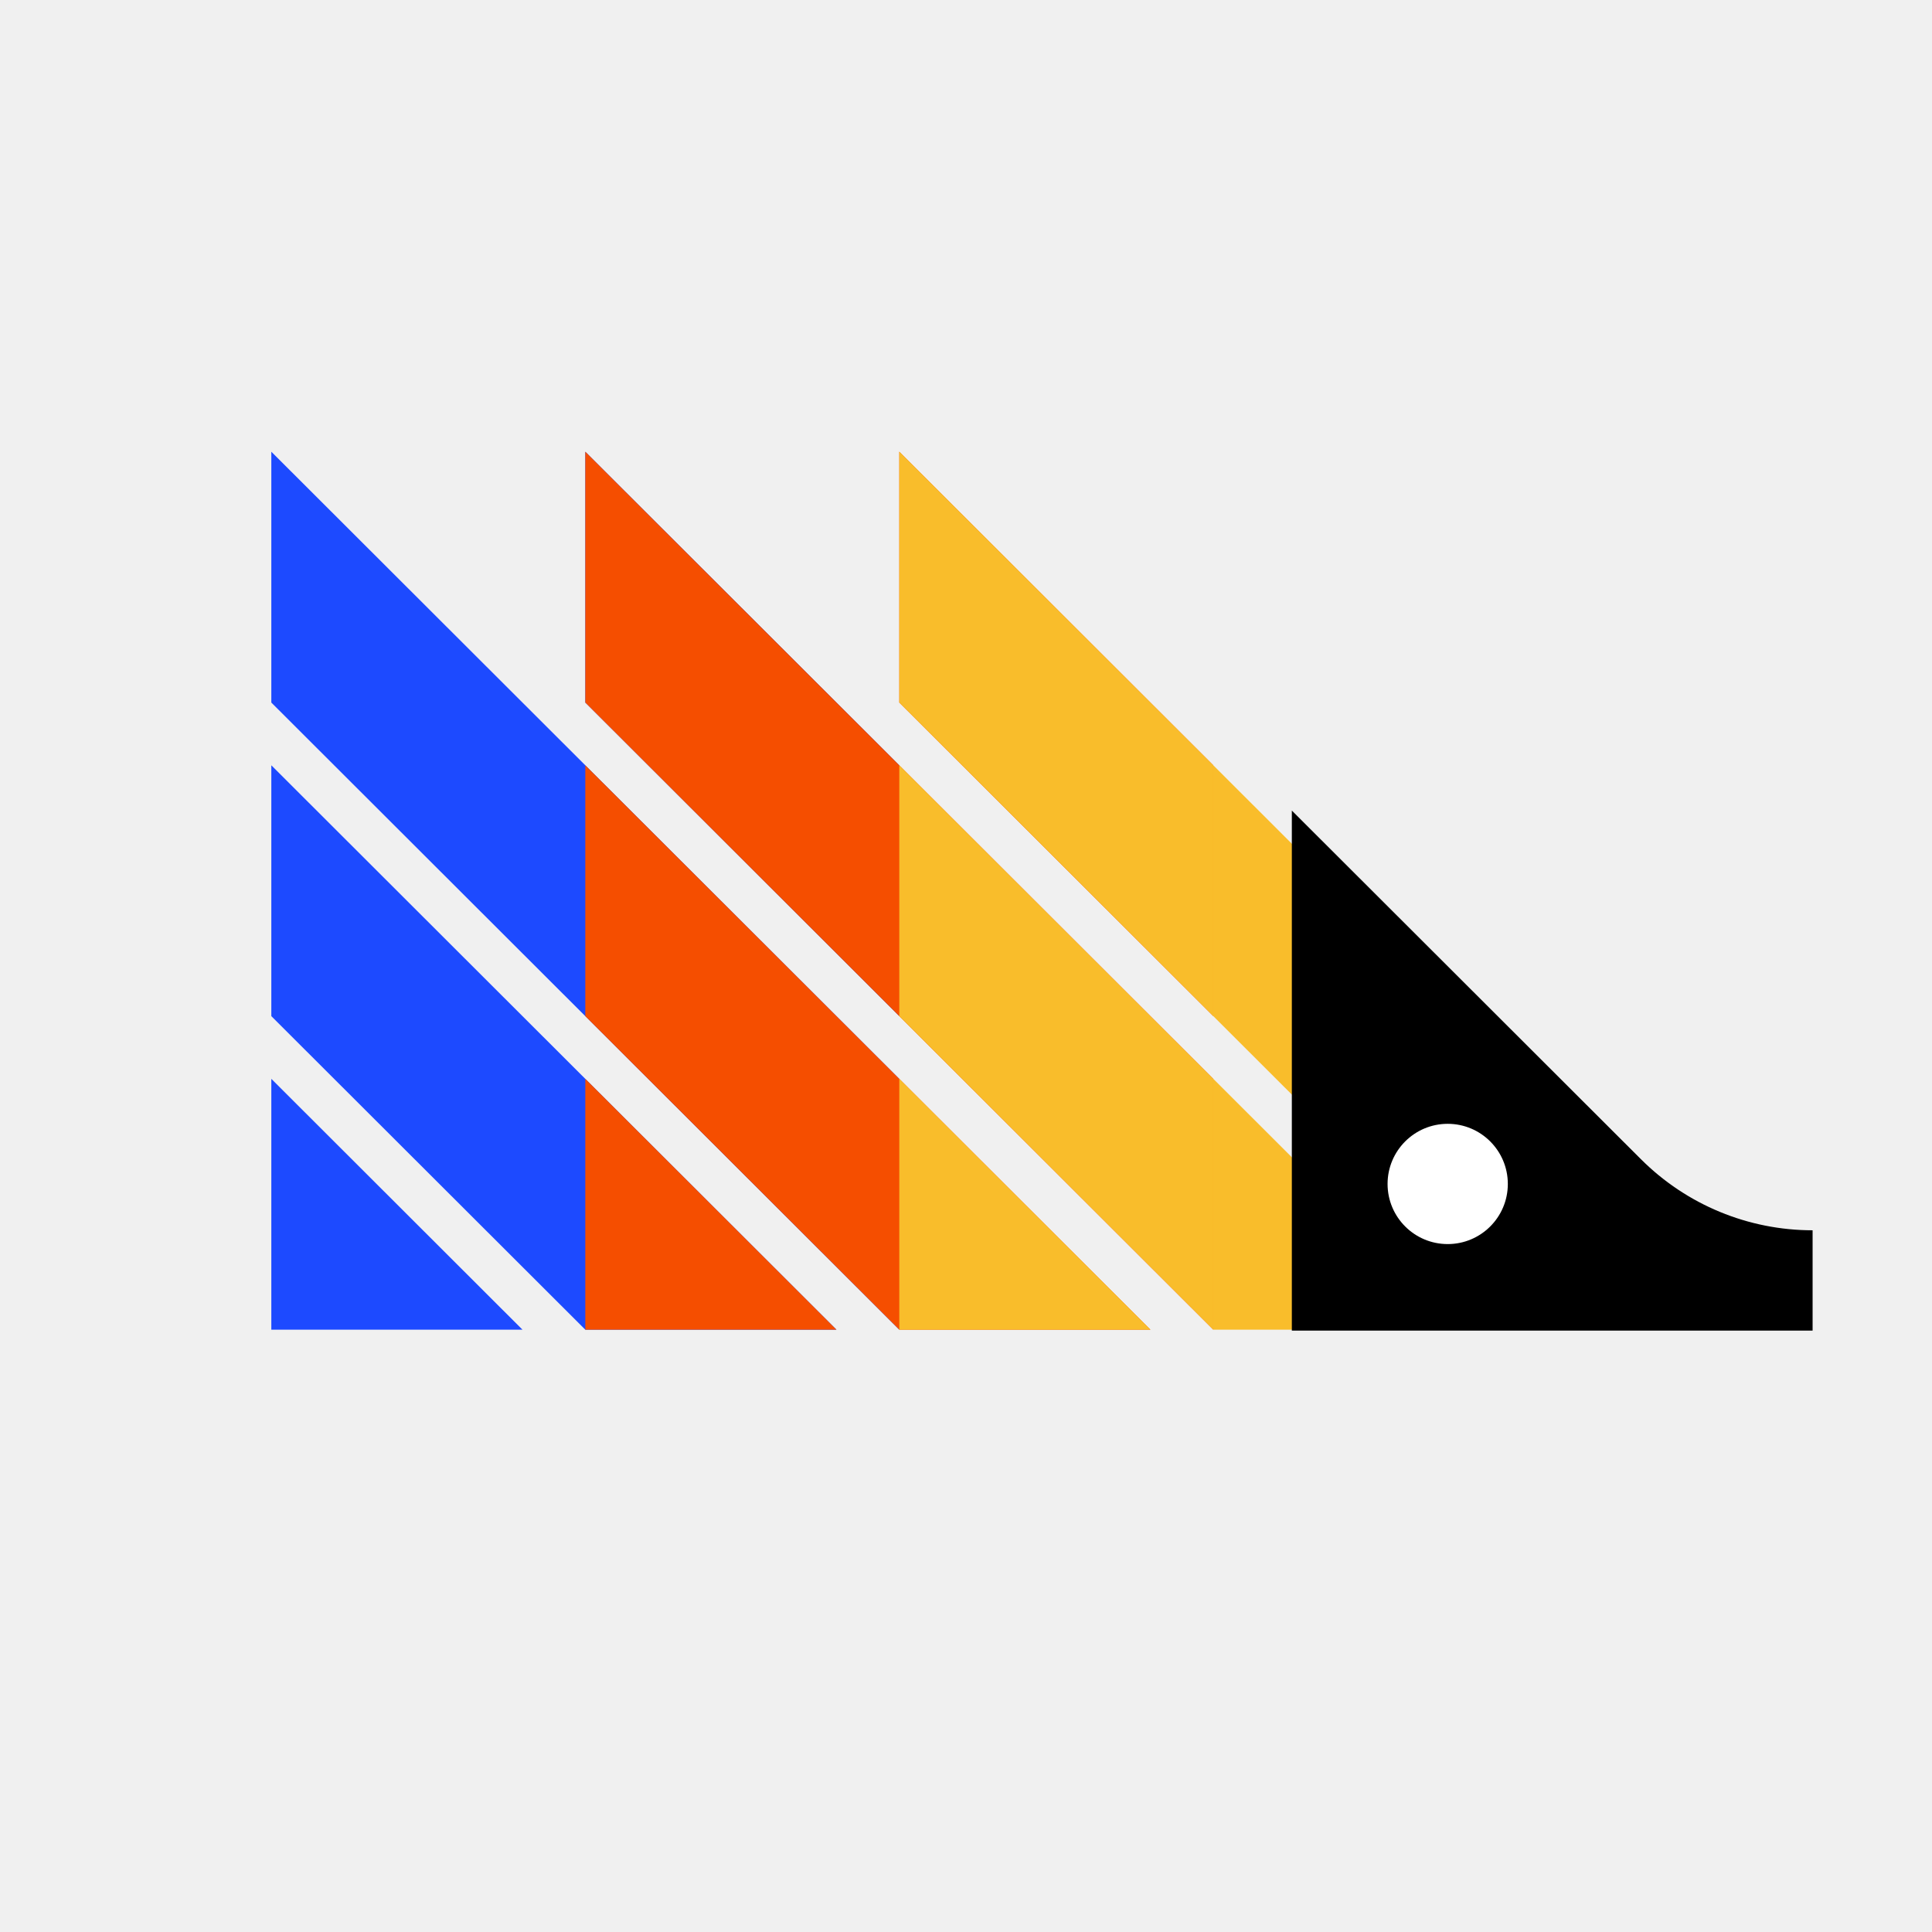
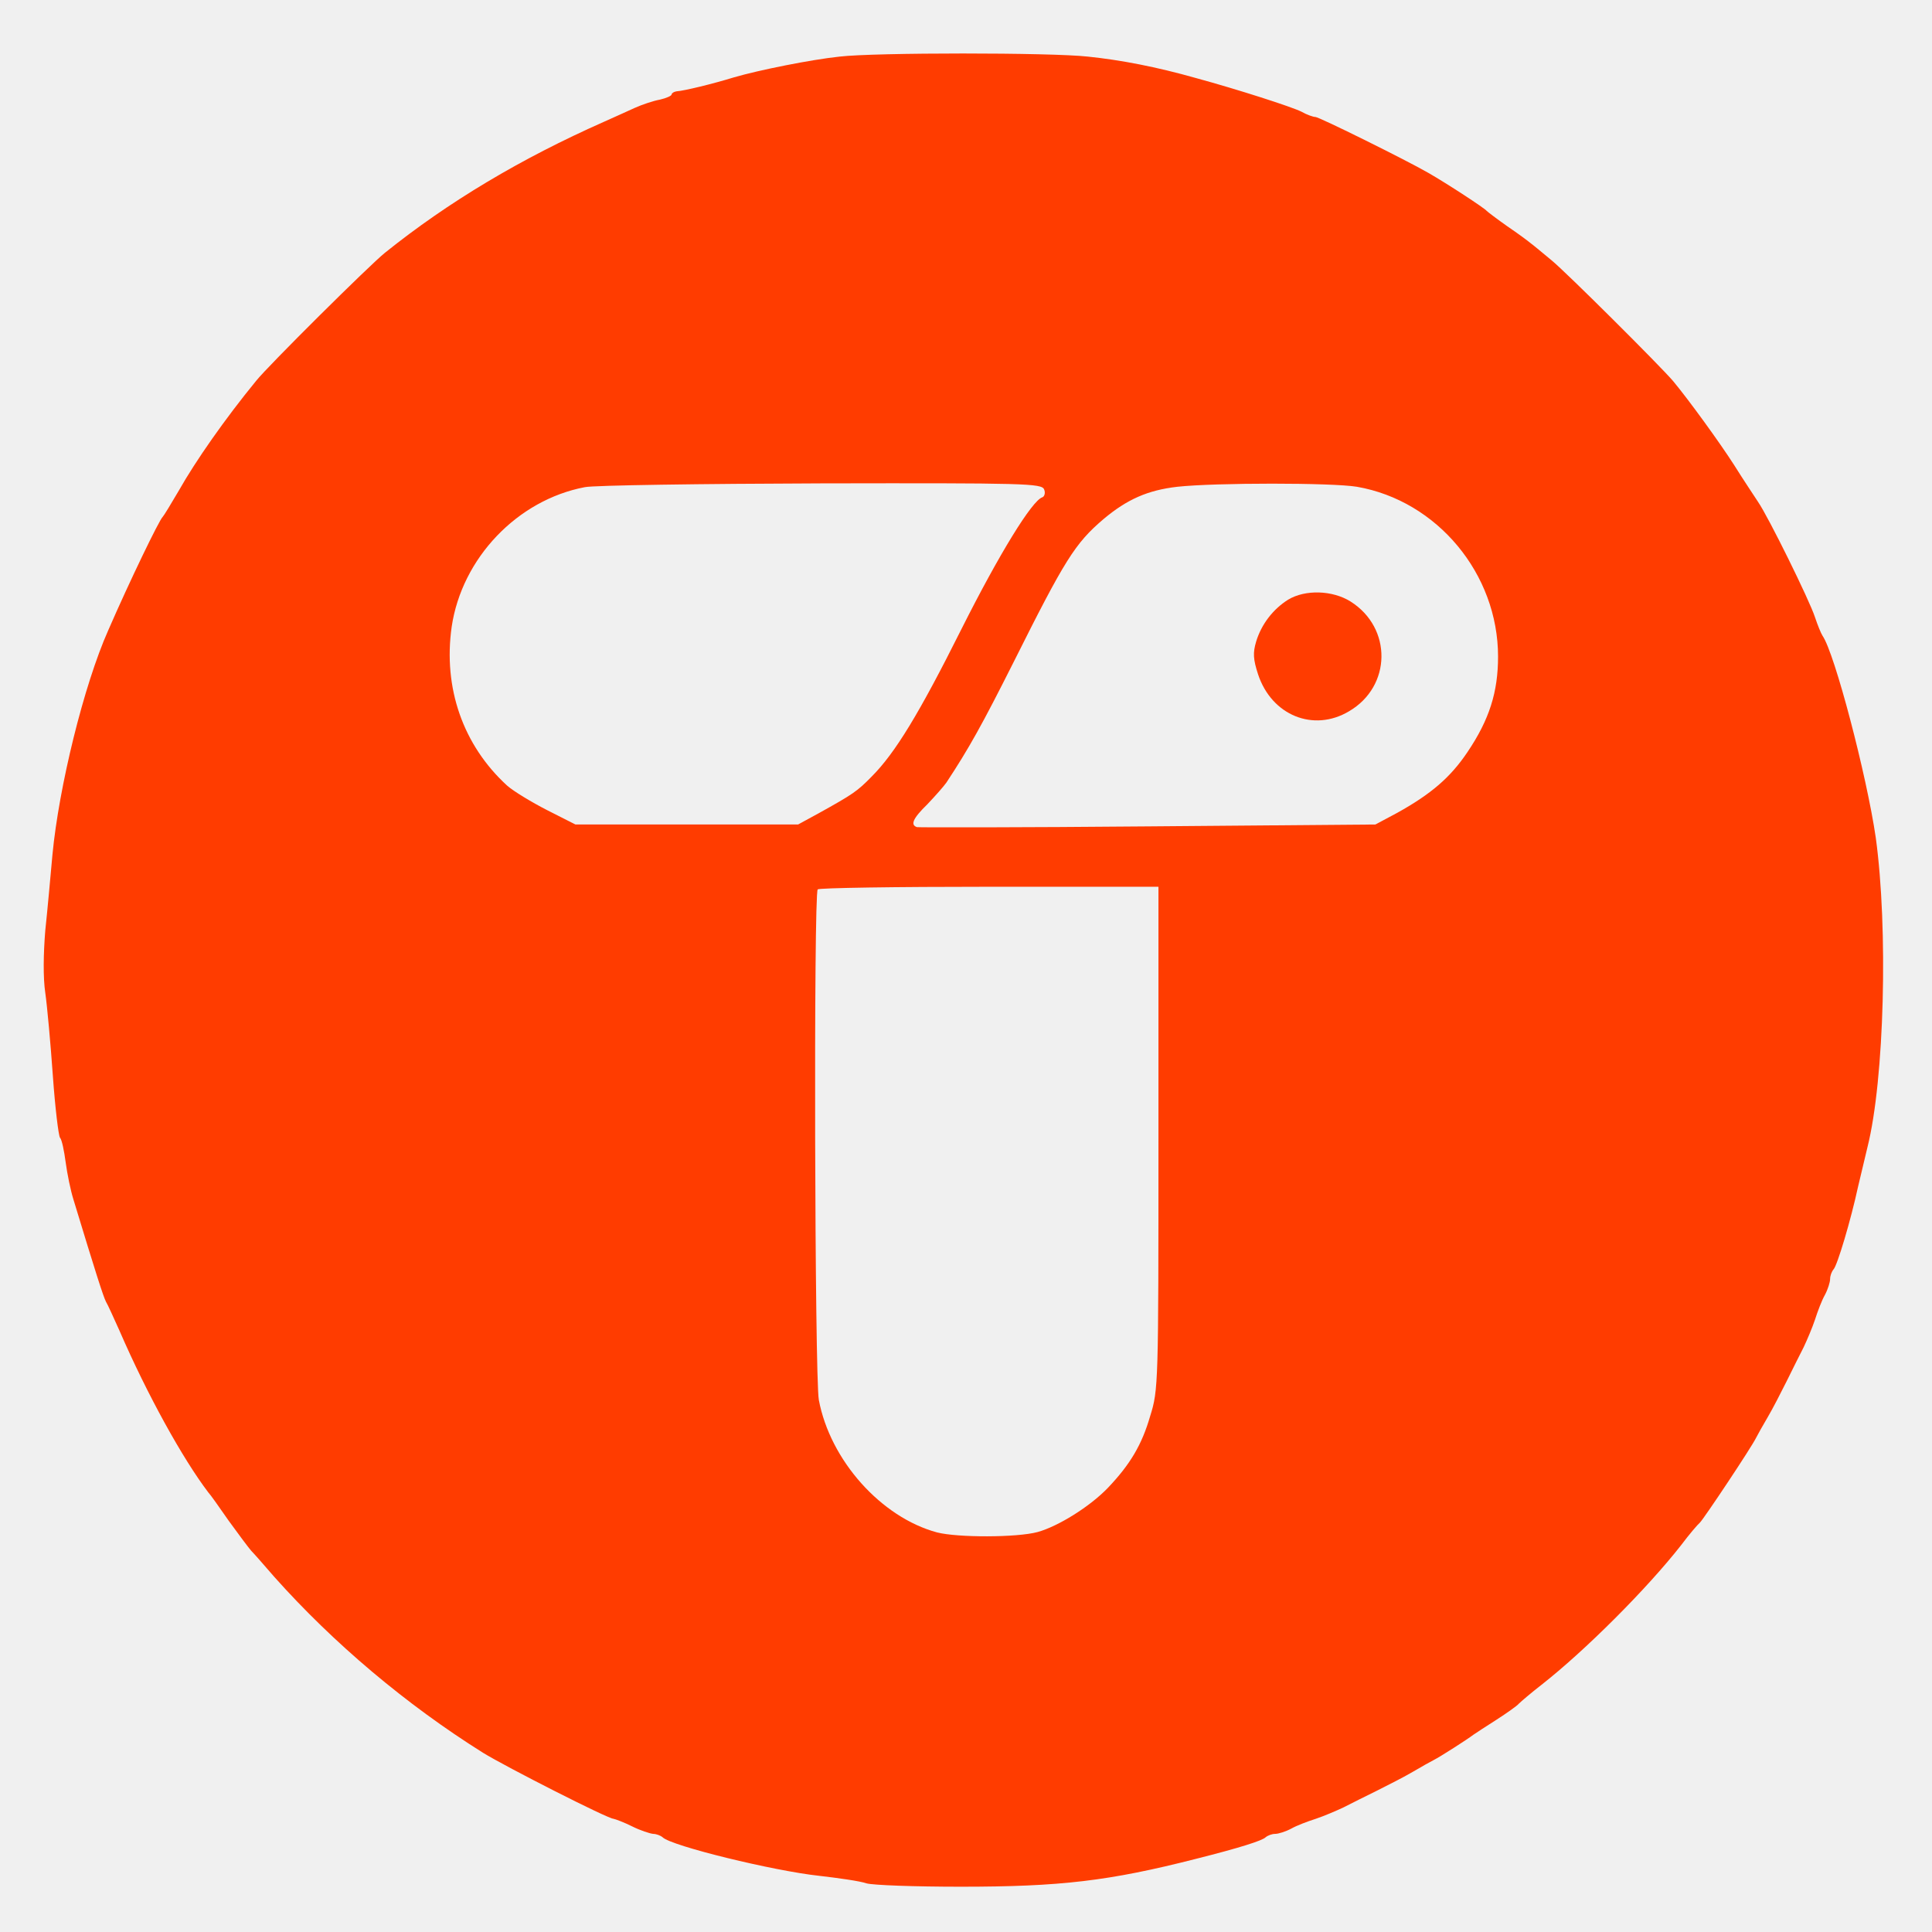
- <svg xmlns="http://www.w3.org/2000/svg" width="131" height="131" fill="none" version="1.1" id="svg8">
+ <svg xmlns="http://www.w3.org/2000/svg" version="1.0" width="512pt" height="512pt" viewBox="0 0 512 512" preserveAspectRatio="xMidYMid meet" id="svg8">
  <defs id="defs12" />
-   <path d="m 18.397,90.161 h 17.032 l -17.032,-17.01 z m 21.29,-38.27 -21.29,-21.262 v 17.008 l 21.29,21.263 v -17.01 z m -21.29,0 v 17.009 l 21.29,21.26 v -17.007 z m 42.58,0 -21.29,-21.262 v 17.008 l 21.29,21.262 v -17.01 z m -21.29,38.27 h 17.03 l -17.03,-17.01 z m 0,-38.27 v 17.009 l 21.29,21.26 v -17.007 z" fill="#000" id="path6" style="fill:#1d4aff;fill-opacity:1" />
-   <path d="m 39.687,90.161 h 17.032 l -17.032,-17.01 z m 21.29,-38.27 -21.29,-21.262 v 17.008 l 21.29,21.263 v -17.01 z m -21.29,0 v 17.009 l 21.29,21.26 V 73.153 Z m 42.58,0 -21.29,-21.262 v 17.008 l 21.29,21.262 v -17.01 z m -21.29,38.27 h 17.03 l -17.03,-17.01 z m 0,-38.27 v 17.009 l 21.29,21.26 V 73.153 Z" fill="#000" id="path6-6" style="fill:#f54e00;fill-opacity:1" />
-   <path style="fill:#f9bd2b;fill-opacity:1" d="m 82.267,51.889 v 17.009 l 21.29,21.26 v -17.007 z" id="path2923" />
-   <path style="fill:#f9bd2b;fill-opacity:1" d="m 82.267,90.159 h 17.03 l -17.03,-17.01 z" id="path2921" />
-   <path style="fill:#f9bd2b;fill-opacity:1" d="m 60.977,51.889 v 17.009 l 21.29,21.26 v -17.007 z" id="path2917" />
-   <path style="fill:#f9bd2b;fill-opacity:1" d="m 82.267,51.889 -21.29,-21.262 v 17.008 l 21.29,21.263 v -17.01 z" id="path2915" />
-   <path style="fill:#f9bd2b;fill-opacity:1" d="m 60.977,90.159 h 17.032 l -17.032,-17.01 z" id="path6-8" />
-   <path fill-rule="evenodd" clip-rule="evenodd" d="m 111.275,78.61 a 16.457,16.457 0 0 0 11.629,4.81 v 6.803 H 87.594 V 54.962 L 111.275,78.611 Z m -10.056,1.408 a 3.404,3.404 0 0 1 -3.406,3.402 3.404,3.404 0 0 1 -3.406,-3.402 3.404,3.404 0 0 1 3.406,-3.402 3.404,3.404 0 0 1 3.406,3.402 z" fill="#000000" id="path4" style="fill:#000000;fill-opacity:1" />
-   <circle style="opacity:1;fill:#ffffff;stroke-width:1.16" id="path2820" cx="98.162" cy="80.278" r="4.077" />
+   <g transform="translate(0,512) scale(0.1,-0.1)" fill="#000000" stroke="none" id="g6" style="fill:#ff3c00;fill-opacity:1">
+     <path d="M2225 4970 c-76 -8 -215 -36 -280 -55 -55 -17 -133 -36 -152 -37 -7 -1 -13 -5 -13 -8 0 -4 -14 -10 -31 -14 -17 -3 -47 -13 -67 -22 -20 -9 -57 -26 -82 -37 -219 -97 -412 -212 -580 -347 -40 -32 -310 -300 -341 -339 -82 -100 -161 -213 -205 -291 -21 -36 -40 -67 -43 -70 -9 -8 -87 -169 -144 -300 -65 -146 -131 -416 -148 -595 -5 -55 -13 -145 -19 -201 -5 -61 -6 -125 0 -165 5 -35 14 -134 20 -219 6 -85 15 -159 19 -165 5 -5 11 -35 15 -65 4 -30 13 -75 21 -100 58 -191 79 -257 86 -270 5 -8 20 -42 35 -75 75 -173 169 -342 236 -430 5 -5 29 -39 54 -75 26 -36 53 -72 60 -80 8 -8 35 -39 61 -69 157 -176 349 -338 553 -466 60 -37 331 -175 346 -175 5 -1 27 -9 49 -20 22 -11 47 -19 56 -20 8 0 19 -4 25 -9 23 -23 294 -89 414 -102 52 -6 109 -14 126 -20 17 -5 129 -9 250 -9 264 0 393 15 624 74 115 29 175 48 184 57 6 5 17 9 25 9 9 0 28 6 43 14 14 8 43 19 65 26 21 7 54 21 73 30 19 10 60 30 90 45 30 15 73 37 95 50 22 13 47 27 55 31 16 8 88 54 105 67 6 4 33 22 60 39 28 18 55 37 60 43 6 6 33 29 60 50 115 90 280 255 370 370 21 28 44 55 50 60 11 11 137 200 149 225 4 8 18 33 31 55 13 22 35 65 50 95 15 30 35 71 45 90 9 19 23 52 30 73 7 22 18 51 26 65 8 15 14 34 14 43 0 8 4 19 9 25 10 10 46 131 65 219 8 33 19 80 25 105 45 179 55 580 22 820 -24 165 -109 489 -141 535 -4 6 -13 28 -20 49 -14 44 -124 267 -151 306 -9 14 -38 57 -63 97 -39 61 -122 175 -162 223 -33 39 -284 289 -322 320 -23 19 -48 40 -55 45 -7 6 -34 26 -62 45 -27 19 -52 38 -55 41 -5 7 -106 73 -155 101 -57 33 -289 148 -299 148 -6 0 -23 6 -37 14 -26 13 -169 59 -279 89 -106 30 -200 48 -287 57 -98 11 -565 11 -658 0z m542 -1147 c4 -9 1 -19 -5 -21 -27 -9 -113 -148 -214 -349 -112 -224 -176 -329 -238 -391 -38 -39 -50 -47 -140 -97 l-55 -30 -295 0 -295 0 -75 38 c-41 21 -89 50 -106 65 -117 107 -170 259 -147 421 27 182 174 336 353 370 25 5 307 9 628 10 538 1 583 0 589 -16z m829 7 c213 -37 374 -231 374 -450 0 -94 -23 -167 -81 -253 -45 -67 -96 -111 -186 -161 l-58 -31 -603 -5 c-331 -3 -607 -3 -612 -2 -18 6 -11 23 28 61 20 21 43 47 50 57 60 91 95 154 178 319 136 272 163 315 238 379 63 53 118 77 196 86 101 11 410 11 476 0z m-526 -1726 c0 -653 0 -667 -22 -737 -22 -76 -53 -128 -112 -190 -48 -50 -132 -102 -186 -117 -55 -15 -213 -15 -267 -1 -148 40 -283 191 -313 351 -11 59 -14 1342 -3 1353 3 4 208 7 455 7 l448 0 0 -666z" id="path2" style="fill:#ff3c00;fill-opacity:1" />
+     <path d="M3414 3531 c-40 -25 -71 -65 -85 -111 -9 -30 -8 -47 5 -87 36 -109 147 -154 241 -98 113 66 115 221 4 291 -48 30 -120 32 -165 5z" id="path4" style="fill:#ff3c00;fill-opacity:1" />
+   </g>
</svg>
